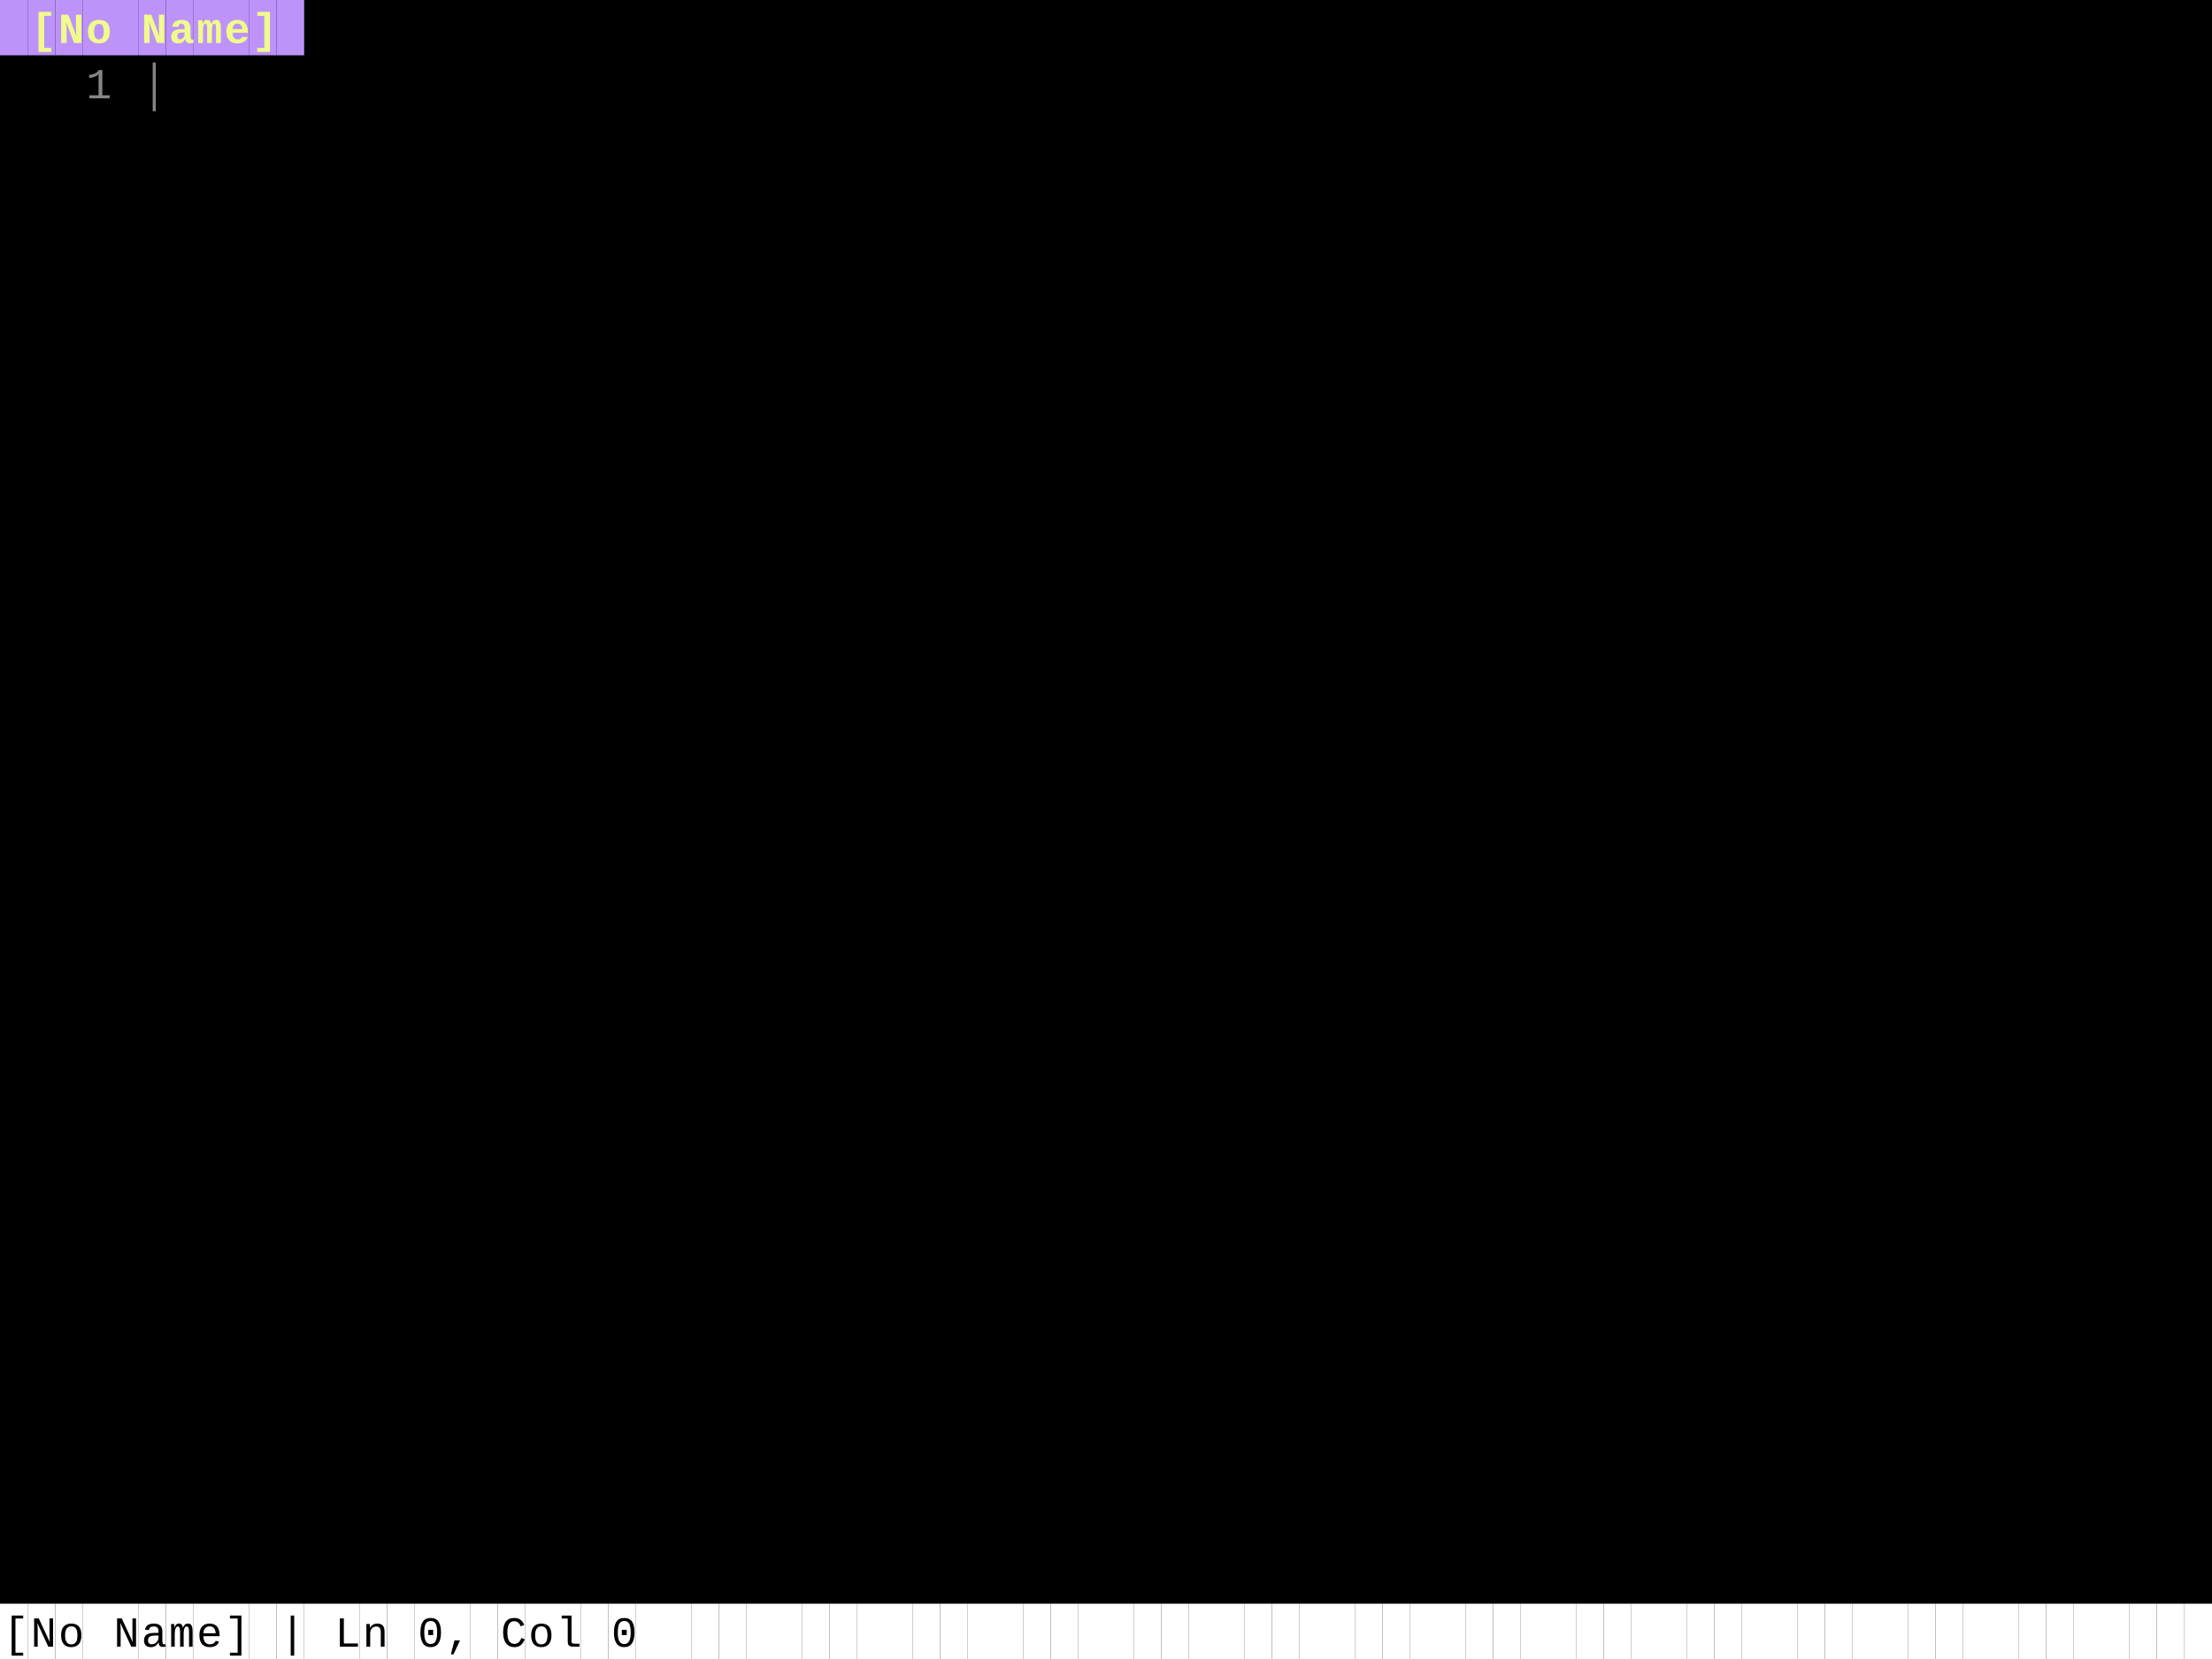
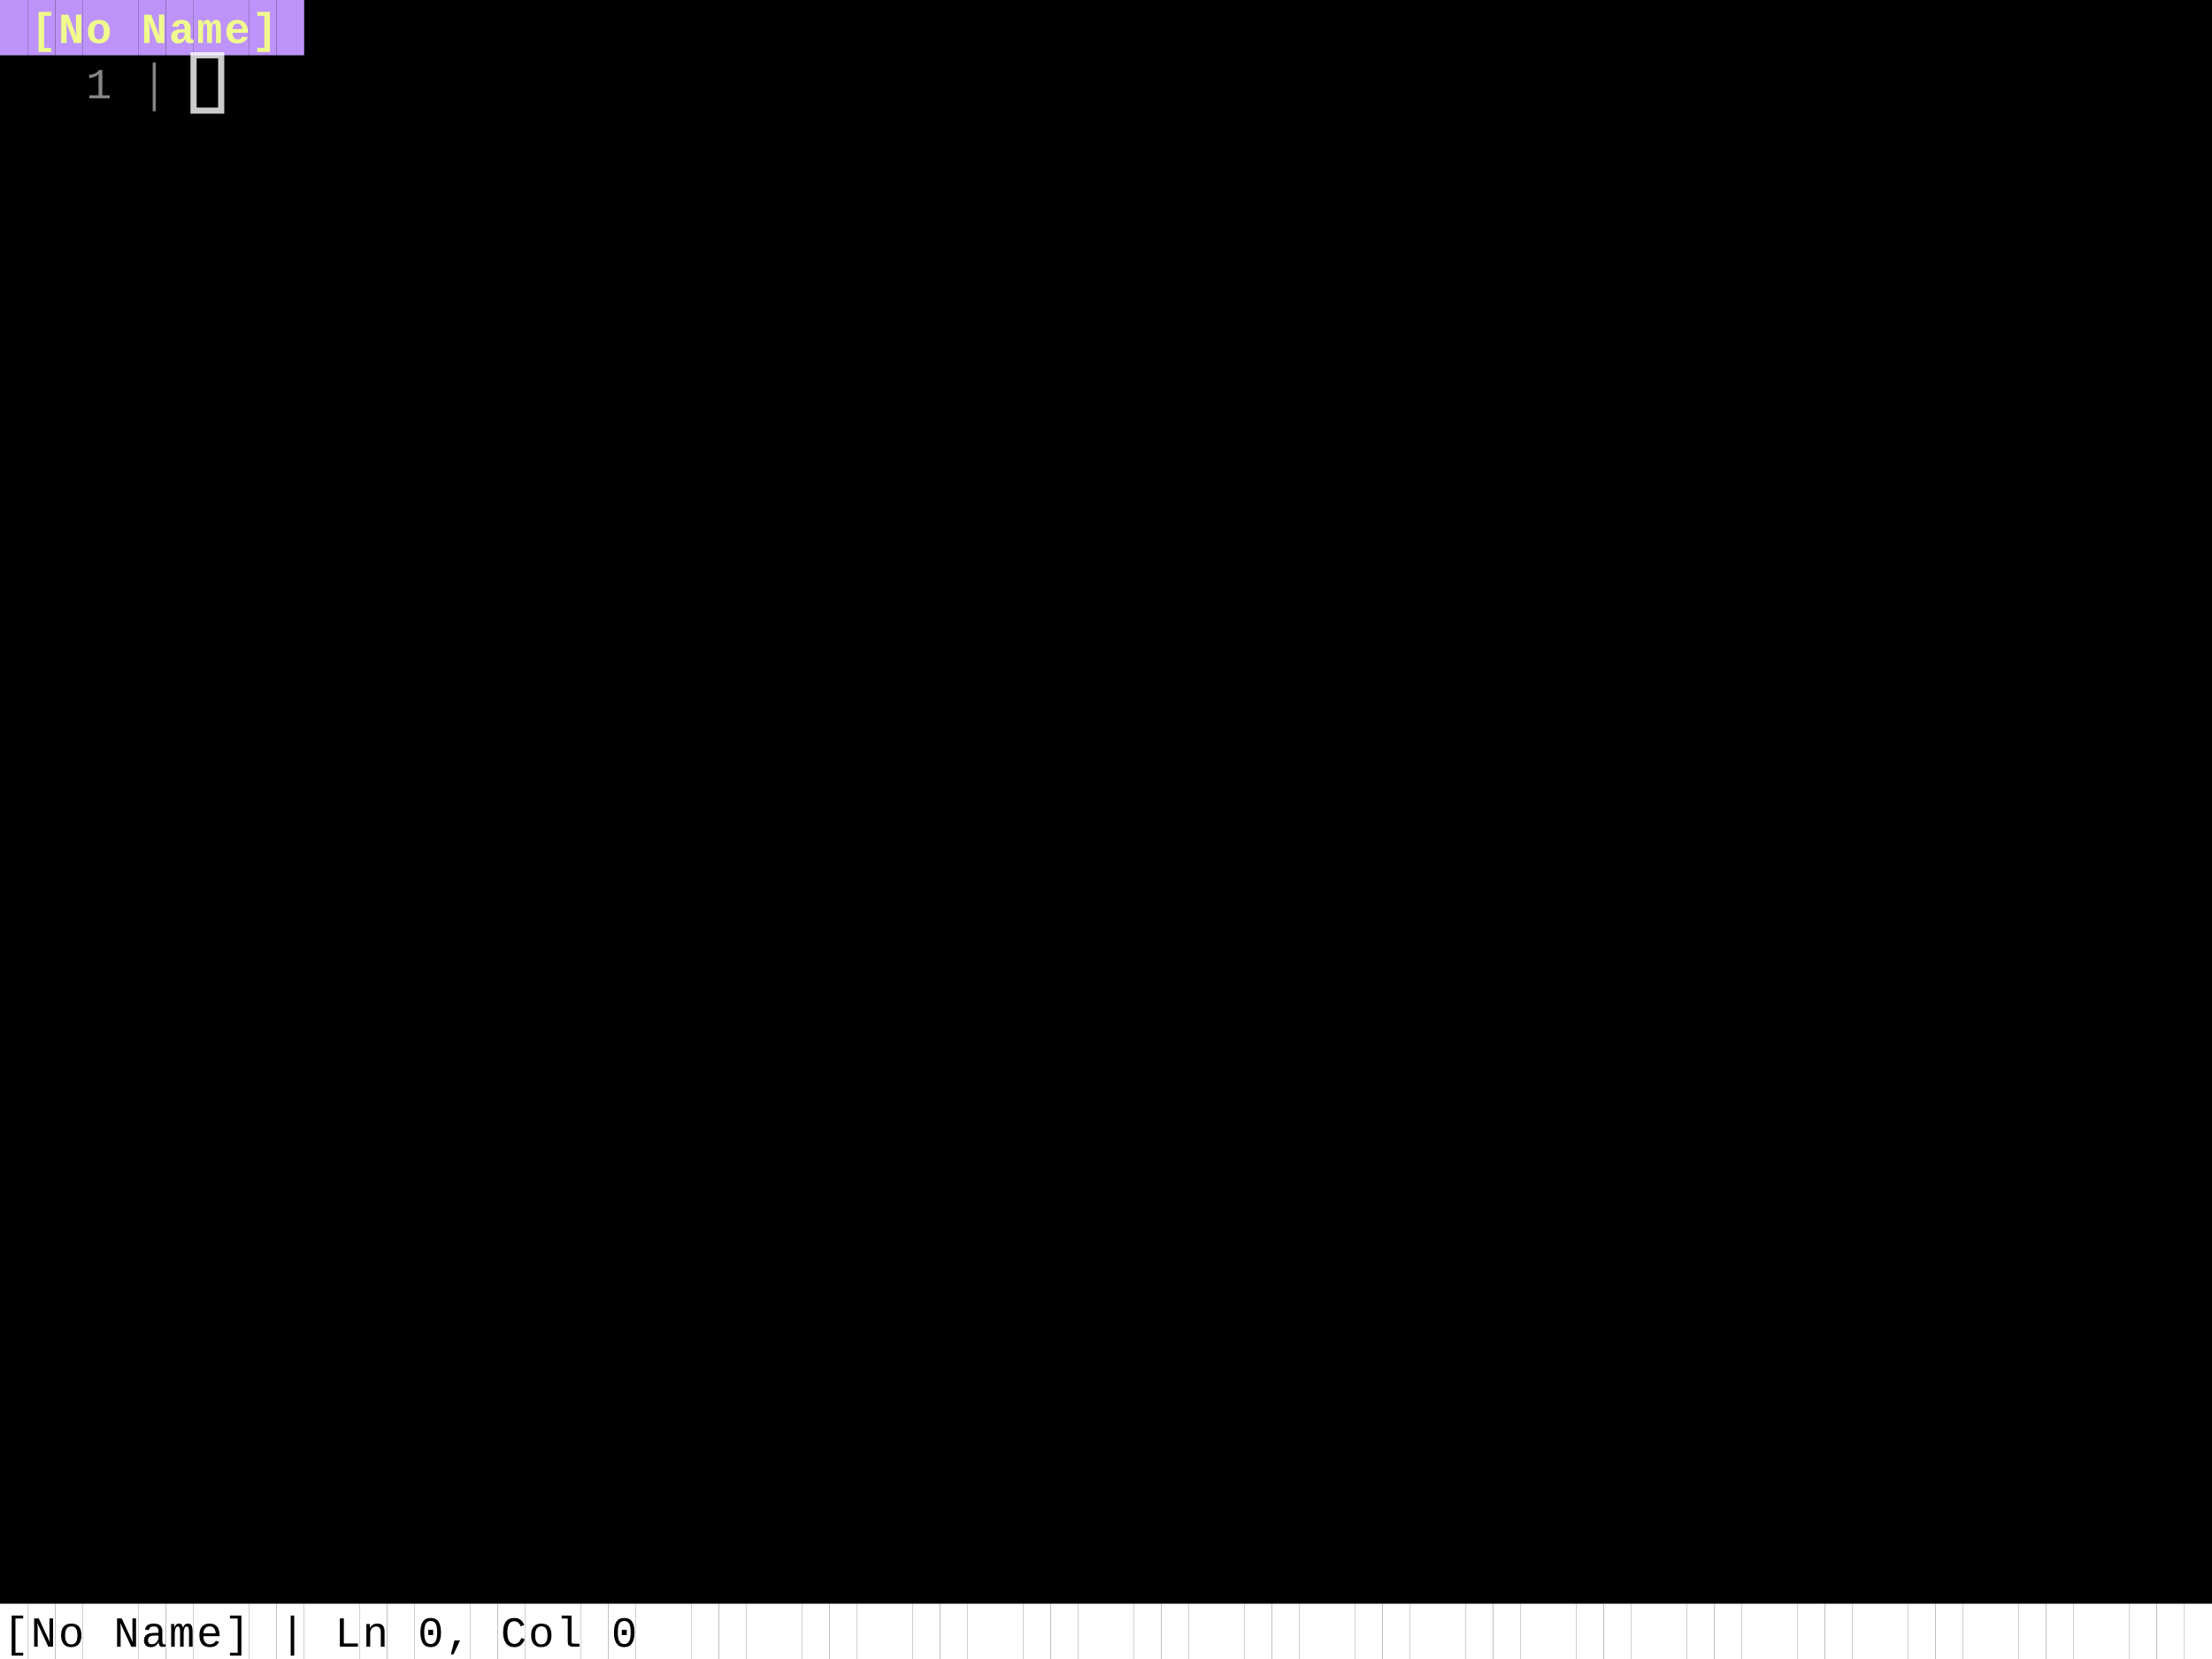
<svg xmlns="http://www.w3.org/2000/svg" width="720" height="540" viewBox="0 0 720 540">
  <style>
    .terminal { font-family: 'Courier New', 'Consolas', monospace; font-size: 14px; white-space: pre; }
</style>
  <rect width="100%" height="100%" fill="#000000" />
  <rect x="0" y="0" width="9" height="18" fill="#bd93f9" />
  <rect x="9" y="0" width="9" height="18" fill="#bd93f9" />
  <text x="10" y="14" fill="#f1fa8c" class="terminal" style="font-weight:bold;">[</text>
  <rect x="18" y="0" width="9" height="18" fill="#bd93f9" />
  <text x="19" y="14" fill="#f1fa8c" class="terminal" style="font-weight:bold;">N</text>
  <rect x="27" y="0" width="9" height="18" fill="#bd93f9" />
  <text x="28" y="14" fill="#f1fa8c" class="terminal" style="font-weight:bold;">o</text>
  <rect x="36" y="0" width="9" height="18" fill="#bd93f9" />
  <rect x="45" y="0" width="9" height="18" fill="#bd93f9" />
  <text x="46" y="14" fill="#f1fa8c" class="terminal" style="font-weight:bold;">N</text>
  <rect x="54" y="0" width="9" height="18" fill="#bd93f9" />
  <text x="55" y="14" fill="#f1fa8c" class="terminal" style="font-weight:bold;">a</text>
  <rect x="63" y="0" width="9" height="18" fill="#bd93f9" />
  <text x="64" y="14" fill="#f1fa8c" class="terminal" style="font-weight:bold;">m</text>
  <rect x="72" y="0" width="9" height="18" fill="#bd93f9" />
  <text x="73" y="14" fill="#f1fa8c" class="terminal" style="font-weight:bold;">e</text>
  <rect x="81" y="0" width="9" height="18" fill="#bd93f9" />
  <text x="82" y="14" fill="#f1fa8c" class="terminal" style="font-weight:bold;">]</text>
  <rect x="90" y="0" width="9" height="18" fill="#bd93f9" />
  <text x="28" y="32" fill="#858585" class="terminal" style="">1</text>
  <text x="46" y="32" fill="#858585" class="terminal" style="">│</text>
  <rect x="0" y="522" width="9" height="18" fill="#ffffff" />
  <text x="1" y="536" fill="#000000" class="terminal" style="">[</text>
  <rect x="9" y="522" width="9" height="18" fill="#ffffff" />
  <text x="10" y="536" fill="#000000" class="terminal" style="">N</text>
  <rect x="18" y="522" width="9" height="18" fill="#ffffff" />
  <text x="19" y="536" fill="#000000" class="terminal" style="">o</text>
  <rect x="27" y="522" width="9" height="18" fill="#ffffff" />
  <rect x="36" y="522" width="9" height="18" fill="#ffffff" />
  <text x="37" y="536" fill="#000000" class="terminal" style="">N</text>
  <rect x="45" y="522" width="9" height="18" fill="#ffffff" />
  <text x="46" y="536" fill="#000000" class="terminal" style="">a</text>
  <rect x="54" y="522" width="9" height="18" fill="#ffffff" />
  <text x="55" y="536" fill="#000000" class="terminal" style="">m</text>
  <rect x="63" y="522" width="9" height="18" fill="#ffffff" />
  <text x="64" y="536" fill="#000000" class="terminal" style="">e</text>
  <rect x="72" y="522" width="9" height="18" fill="#ffffff" />
  <text x="73" y="536" fill="#000000" class="terminal" style="">]</text>
  <rect x="81" y="522" width="9" height="18" fill="#ffffff" />
  <rect x="90" y="522" width="9" height="18" fill="#ffffff" />
  <text x="91" y="536" fill="#000000" class="terminal" style="">|</text>
  <rect x="99" y="522" width="9" height="18" fill="#ffffff" />
  <rect x="108" y="522" width="9" height="18" fill="#ffffff" />
  <text x="109" y="536" fill="#000000" class="terminal" style="">L</text>
  <rect x="117" y="522" width="9" height="18" fill="#ffffff" />
  <text x="118" y="536" fill="#000000" class="terminal" style="">n</text>
  <rect x="126" y="522" width="9" height="18" fill="#ffffff" />
  <rect x="135" y="522" width="9" height="18" fill="#ffffff" />
  <text x="136" y="536" fill="#000000" class="terminal" style="">0</text>
  <rect x="144" y="522" width="9" height="18" fill="#ffffff" />
  <text x="145" y="536" fill="#000000" class="terminal" style="">,</text>
  <rect x="153" y="522" width="9" height="18" fill="#ffffff" />
  <rect x="162" y="522" width="9" height="18" fill="#ffffff" />
  <text x="163" y="536" fill="#000000" class="terminal" style="">C</text>
  <rect x="171" y="522" width="9" height="18" fill="#ffffff" />
  <text x="172" y="536" fill="#000000" class="terminal" style="">o</text>
  <rect x="180" y="522" width="9" height="18" fill="#ffffff" />
  <text x="181" y="536" fill="#000000" class="terminal" style="">l</text>
  <rect x="189" y="522" width="9" height="18" fill="#ffffff" />
  <rect x="198" y="522" width="9" height="18" fill="#ffffff" />
  <text x="199" y="536" fill="#000000" class="terminal" style="">0</text>
  <rect x="207" y="522" width="9" height="18" fill="#ffffff" />
  <rect x="216" y="522" width="9" height="18" fill="#ffffff" />
  <rect x="225" y="522" width="9" height="18" fill="#ffffff" />
  <rect x="234" y="522" width="9" height="18" fill="#ffffff" />
  <rect x="243" y="522" width="9" height="18" fill="#ffffff" />
  <rect x="252" y="522" width="9" height="18" fill="#ffffff" />
  <rect x="261" y="522" width="9" height="18" fill="#ffffff" />
  <rect x="270" y="522" width="9" height="18" fill="#ffffff" />
  <rect x="279" y="522" width="9" height="18" fill="#ffffff" />
  <rect x="288" y="522" width="9" height="18" fill="#ffffff" />
  <rect x="297" y="522" width="9" height="18" fill="#ffffff" />
  <rect x="306" y="522" width="9" height="18" fill="#ffffff" />
  <rect x="315" y="522" width="9" height="18" fill="#ffffff" />
  <rect x="324" y="522" width="9" height="18" fill="#ffffff" />
  <rect x="333" y="522" width="9" height="18" fill="#ffffff" />
  <rect x="342" y="522" width="9" height="18" fill="#ffffff" />
  <rect x="351" y="522" width="9" height="18" fill="#ffffff" />
  <rect x="360" y="522" width="9" height="18" fill="#ffffff" />
  <rect x="369" y="522" width="9" height="18" fill="#ffffff" />
  <rect x="378" y="522" width="9" height="18" fill="#ffffff" />
  <rect x="387" y="522" width="9" height="18" fill="#ffffff" />
  <rect x="396" y="522" width="9" height="18" fill="#ffffff" />
  <rect x="405" y="522" width="9" height="18" fill="#ffffff" />
  <rect x="414" y="522" width="9" height="18" fill="#ffffff" />
  <rect x="423" y="522" width="9" height="18" fill="#ffffff" />
  <rect x="432" y="522" width="9" height="18" fill="#ffffff" />
  <rect x="441" y="522" width="9" height="18" fill="#ffffff" />
  <rect x="450" y="522" width="9" height="18" fill="#ffffff" />
  <rect x="459" y="522" width="9" height="18" fill="#ffffff" />
  <rect x="468" y="522" width="9" height="18" fill="#ffffff" />
  <rect x="477" y="522" width="9" height="18" fill="#ffffff" />
  <rect x="486" y="522" width="9" height="18" fill="#ffffff" />
  <rect x="495" y="522" width="9" height="18" fill="#ffffff" />
  <rect x="504" y="522" width="9" height="18" fill="#ffffff" />
  <rect x="513" y="522" width="9" height="18" fill="#ffffff" />
  <rect x="522" y="522" width="9" height="18" fill="#ffffff" />
  <rect x="531" y="522" width="9" height="18" fill="#ffffff" />
  <rect x="540" y="522" width="9" height="18" fill="#ffffff" />
  <rect x="549" y="522" width="9" height="18" fill="#ffffff" />
  <rect x="558" y="522" width="9" height="18" fill="#ffffff" />
  <rect x="567" y="522" width="9" height="18" fill="#ffffff" />
  <rect x="576" y="522" width="9" height="18" fill="#ffffff" />
  <rect x="585" y="522" width="9" height="18" fill="#ffffff" />
  <rect x="594" y="522" width="9" height="18" fill="#ffffff" />
  <rect x="603" y="522" width="9" height="18" fill="#ffffff" />
  <rect x="612" y="522" width="9" height="18" fill="#ffffff" />
  <rect x="621" y="522" width="9" height="18" fill="#ffffff" />
  <rect x="630" y="522" width="9" height="18" fill="#ffffff" />
  <rect x="639" y="522" width="9" height="18" fill="#ffffff" />
  <rect x="648" y="522" width="9" height="18" fill="#ffffff" />
  <rect x="657" y="522" width="9" height="18" fill="#ffffff" />
  <rect x="666" y="522" width="9" height="18" fill="#ffffff" />
  <rect x="675" y="522" width="9" height="18" fill="#ffffff" />
  <rect x="684" y="522" width="9" height="18" fill="#ffffff" />
  <rect x="693" y="522" width="9" height="18" fill="#ffffff" />
  <rect x="702" y="522" width="9" height="18" fill="#ffffff" />
  <rect x="711" y="522" width="9" height="18" fill="#ffffff" />
+   <rect x="63" y="18" width="9" height="18" fill="none" stroke="#ffffff" stroke-width="2" opacity="0.8" />
</svg>
